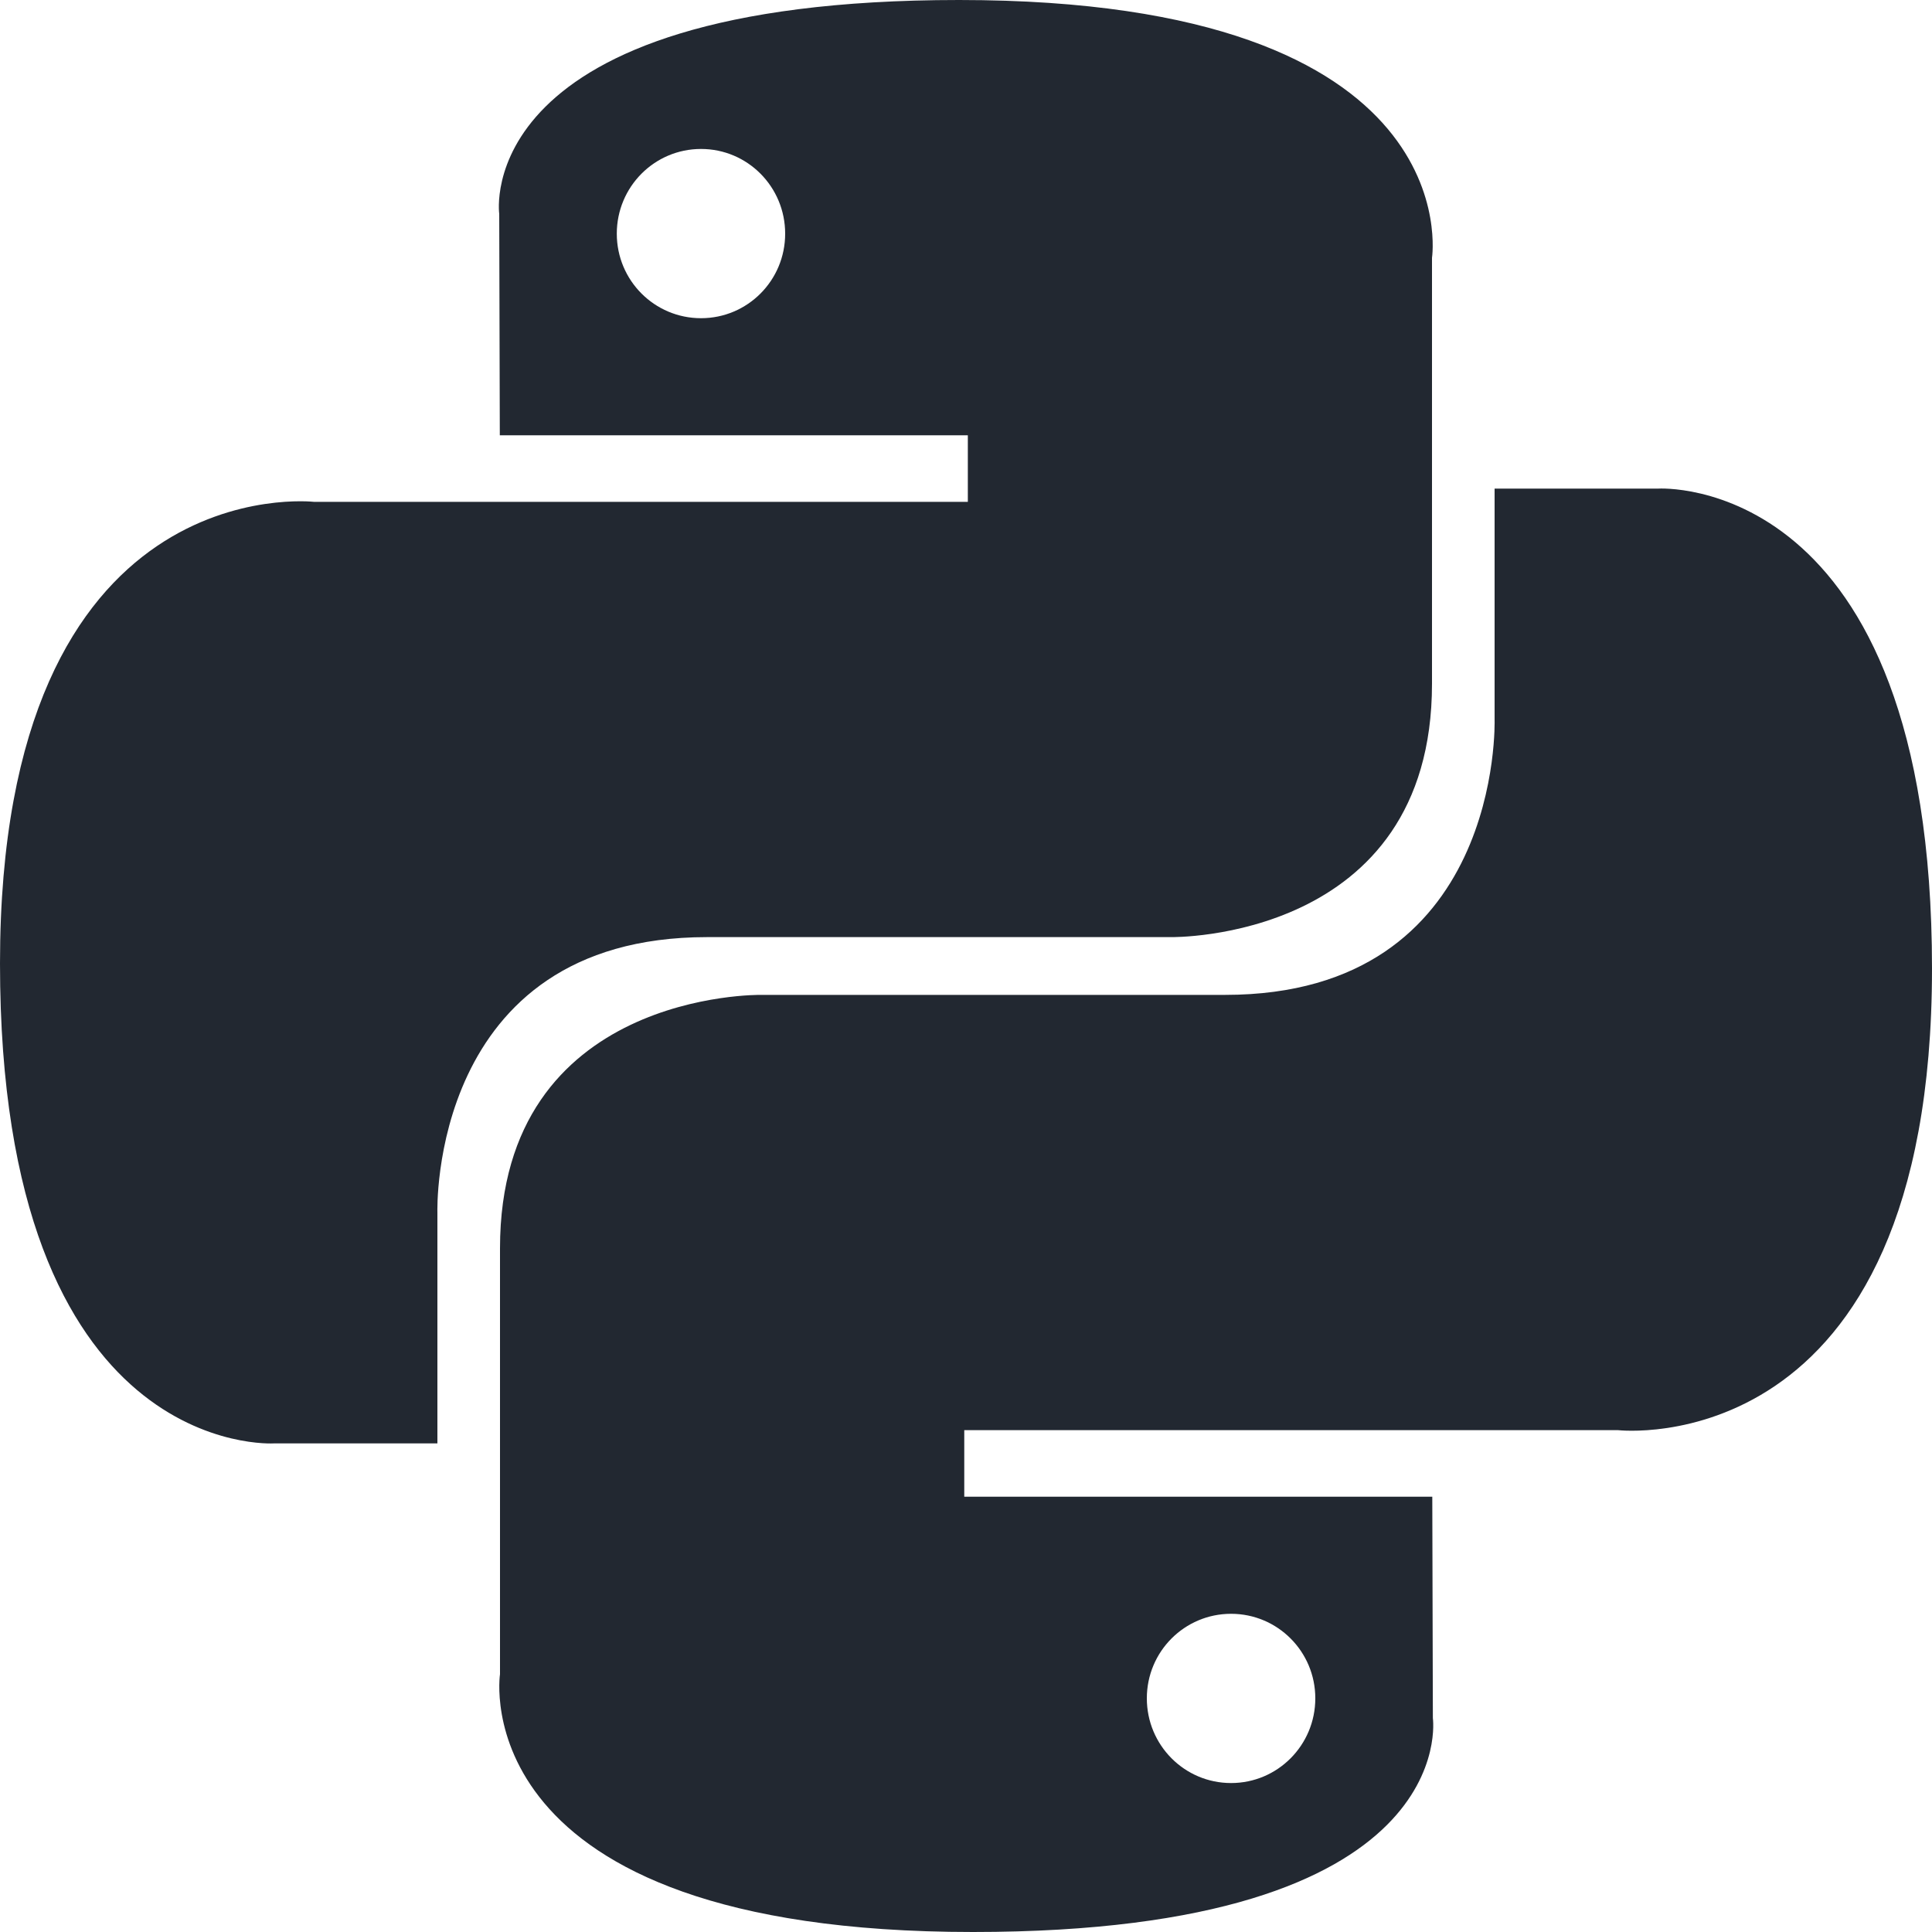
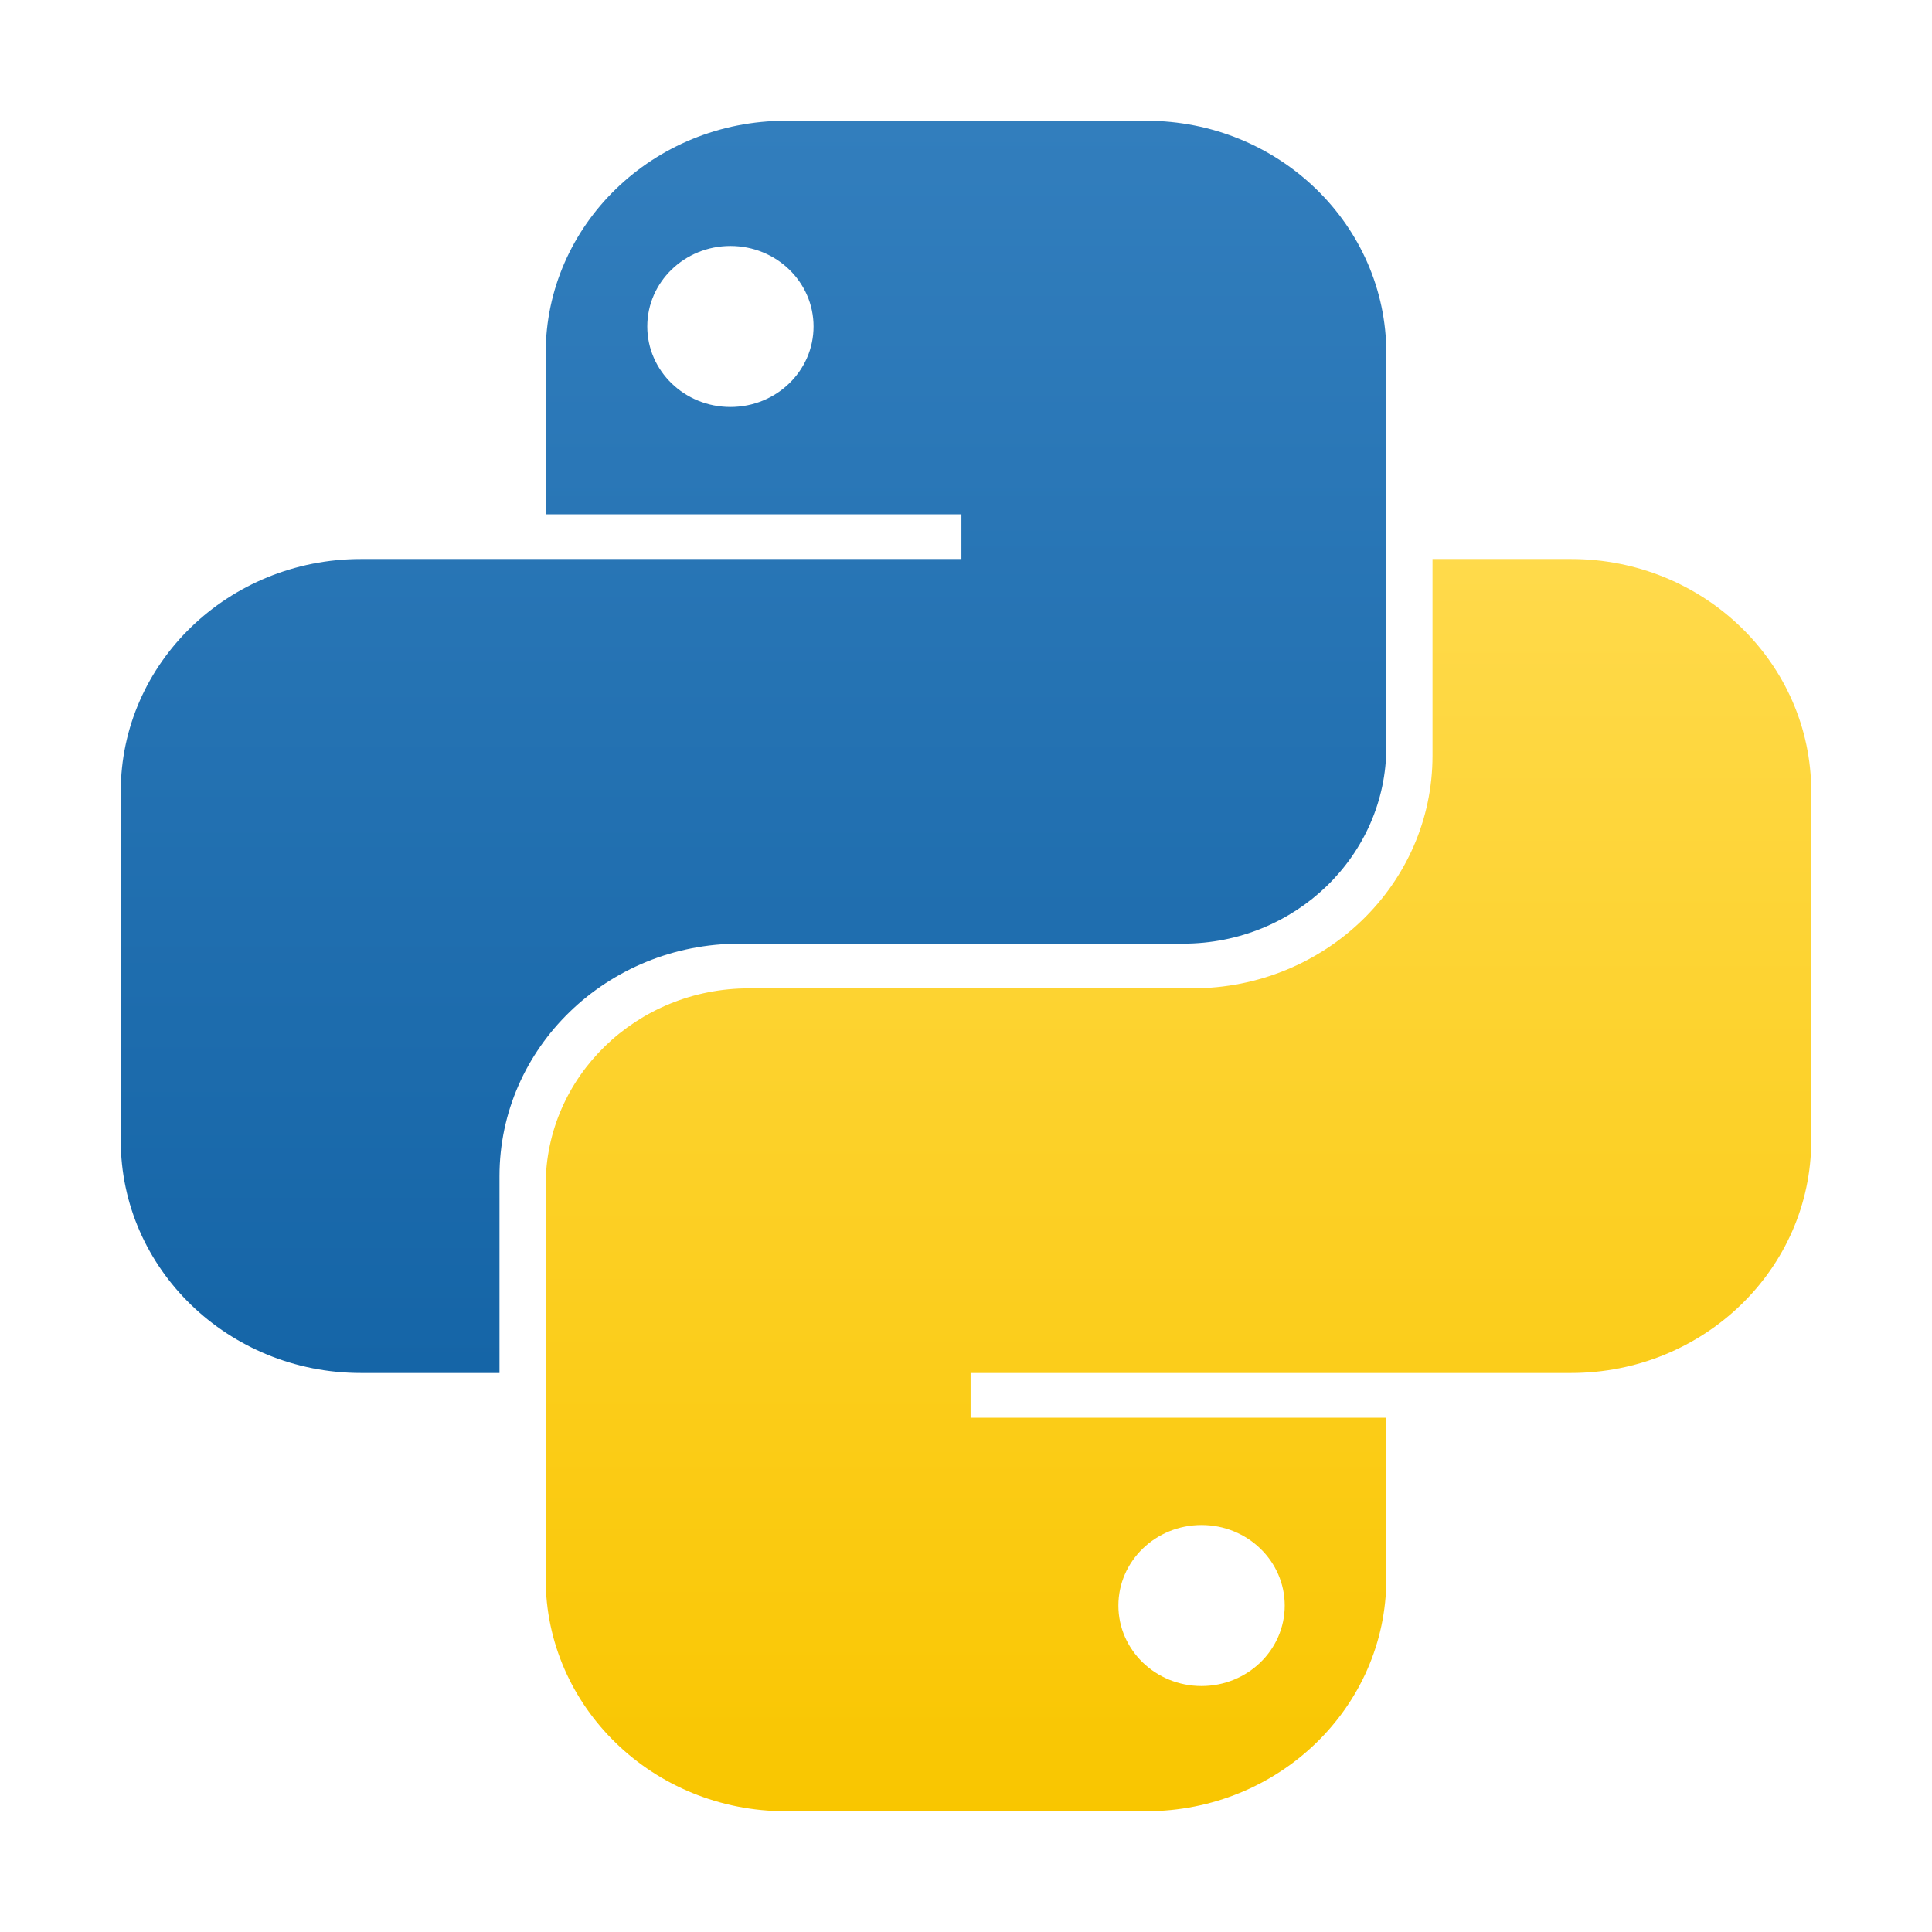
- <svg xmlns="http://www.w3.org/2000/svg" width="800px" height="800px" viewBox="0 0 20 20" version="1.1" fill="#000000">
-   <g id="SVGRepo_bgCarrier" stroke-width="0" />
-   <g id="SVGRepo_tracerCarrier" stroke-linecap="round" stroke-linejoin="round" />
-   <g id="SVGRepo_iconCarrier">
-     <defs> </defs>
-     <g id="Page-1" stroke="none" stroke-width="1" fill="none" fill-rule="evenodd">
-       <g id="Dribbble-Light-Preview" transform="translate(-340, -7599)" fill="#222831">
-         <g id="icons" transform="translate(56, 160)">
-           <path d="M296.744,7457.458 C296.262,7457.458 295.872,7457.066 295.872,7456.581 C295.872,7456.097 296.262,7455.706 296.744,7455.706 C297.226,7455.706 297.616,7456.097 297.616,7456.581 C297.616,7457.066 297.226,7457.458 296.744,7457.458 M294.072,7459 C299.15,7459 298.833,7456.786 298.833,7456.786 L298.827,7454.494 L293.982,7454.494 L293.982,7453.805 L300.751,7453.805 C300.751,7453.805 304,7454.176 304,7449.026 C304,7443.876 301.165,7444.058 301.165,7444.058 L299.472,7444.058 L299.472,7446.449 C299.472,7446.449 299.563,7449.299 296.682,7449.299 L291.876,7449.299 C291.876,7449.299 289.176,7449.255 289.176,7451.922 L289.176,7456.331 C289.176,7456.331 288.766,7459 294.072,7459 M291.257,7440.542 C291.739,7440.542 292.128,7440.934 292.128,7441.419 C292.128,7441.903 291.739,7442.294 291.257,7442.294 C290.775,7442.294 290.385,7441.903 290.385,7441.419 C290.385,7440.934 290.775,7440.542 291.257,7440.542 M293.928,7439 C288.851,7439 289.168,7441.214 289.168,7441.214 L289.174,7443.506 L294.019,7443.506 L294.019,7444.195 L287.249,7444.195 C287.249,7444.195 284,7443.824 284,7448.974 C284,7454.124 286.836,7453.942 286.836,7453.942 L288.528,7453.942 L288.528,7451.551 C288.528,7451.551 288.437,7448.701 291.319,7448.701 L296.124,7448.701 C296.124,7448.701 298.824,7448.745 298.824,7446.078 L298.824,7441.669 C298.824,7441.669 299.234,7439 293.928,7439" id="python-[#127]"> </path>
-         </g>
-       </g>
-     </g>
-   </g>
+ <svg xmlns="http://www.w3.org/2000/svg" width="800px" height="800px" viewBox="0 0 32 32" fill="none">
+   <path fill-rule="evenodd" clip-rule="evenodd" d="M13.016 2C10.819 2 9.038 3.725 9.038 5.852V8.519H15.924V9.259H5.978C3.781 9.259 2 10.984 2 13.111L2 18.889C2 21.016 3.781 22.741 5.978 22.741H8.273V19.482C8.273 17.354 10.054 15.63 12.251 15.63H19.596C21.455 15.63 22.962 14.17 22.962 12.37V5.852C22.962 3.725 21.181 2 18.984 2H13.016ZM12.098 6.741C12.859 6.741 13.475 6.144 13.475 5.407C13.475 4.671 12.859 4.074 12.098 4.074C11.338 4.074 10.721 4.671 10.721 5.407C10.721 6.144 11.338 6.741 12.098 6.741Z" fill="url(#paint0_linear_87_8204)" />
+   <path fill-rule="evenodd" clip-rule="evenodd" d="M18.983 30C21.18 30 22.962 28.276 22.962 26.148V23.482L16.076 23.482L16.076 22.741L26.022 22.741C28.219 22.741 30 21.016 30 18.889V13.111C30 10.984 28.219 9.259 26.022 9.259L23.727 9.259V12.518C23.727 14.646 21.945 16.37 19.748 16.37L12.404 16.37C10.545 16.37 9.038 17.83 9.038 19.63L9.038 26.148C9.038 28.276 10.819 30 13.016 30H18.983ZM19.901 25.259C19.141 25.259 18.524 25.856 18.524 26.593C18.524 27.329 19.141 27.926 19.901 27.926C20.662 27.926 21.279 27.329 21.279 26.593C21.279 25.856 20.662 25.259 19.901 25.259Z" fill="url(#paint1_linear_87_8204)" />
+   <defs>
+     <linearGradient id="paint0_linear_87_8204" x1="12.481" y1="2" x2="12.481" y2="22.741" gradientUnits="userSpaceOnUse">
+       <stop stop-color="#327EBD" />
+       <stop offset="1" stop-color="#1565A7" />
+     </linearGradient>
+     <linearGradient id="paint1_linear_87_8204" x1="19.519" y1="9.259" x2="19.519" y2="30" gradientUnits="userSpaceOnUse">
+       <stop stop-color="#FFDA4B" />
+       <stop offset="1" stop-color="#F9C600" />
+     </linearGradient>
+   </defs>
</svg>
